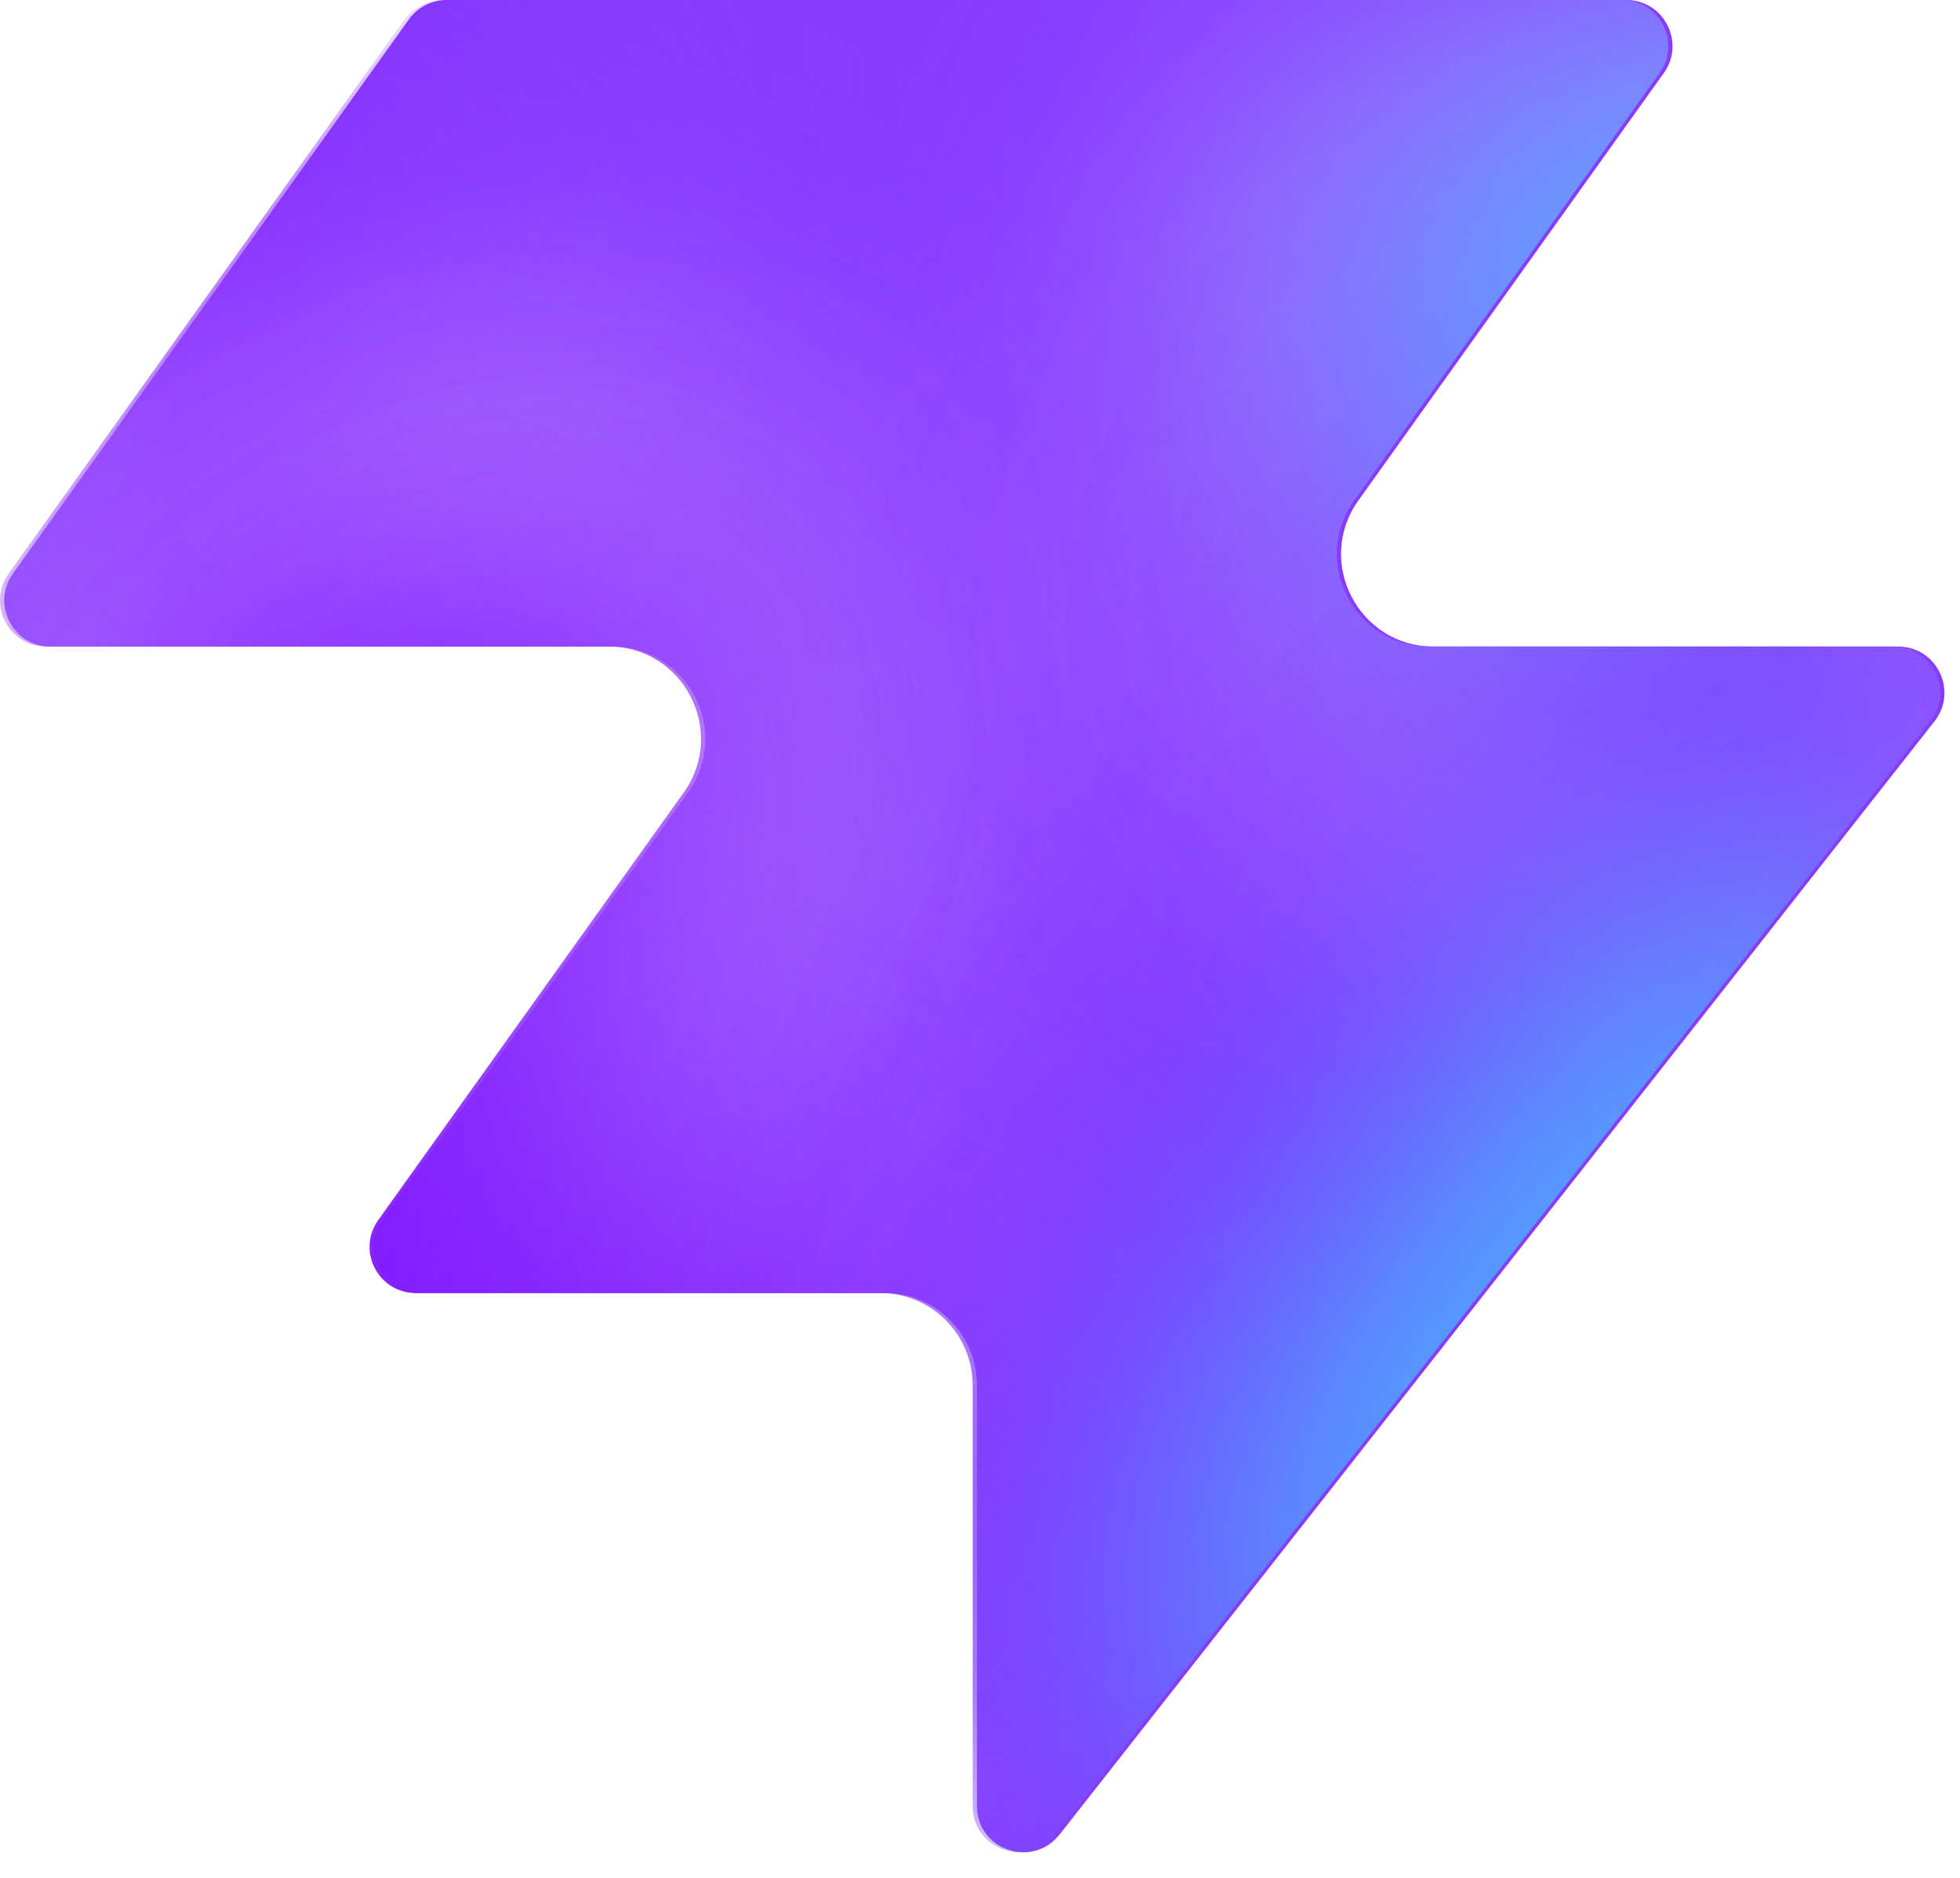
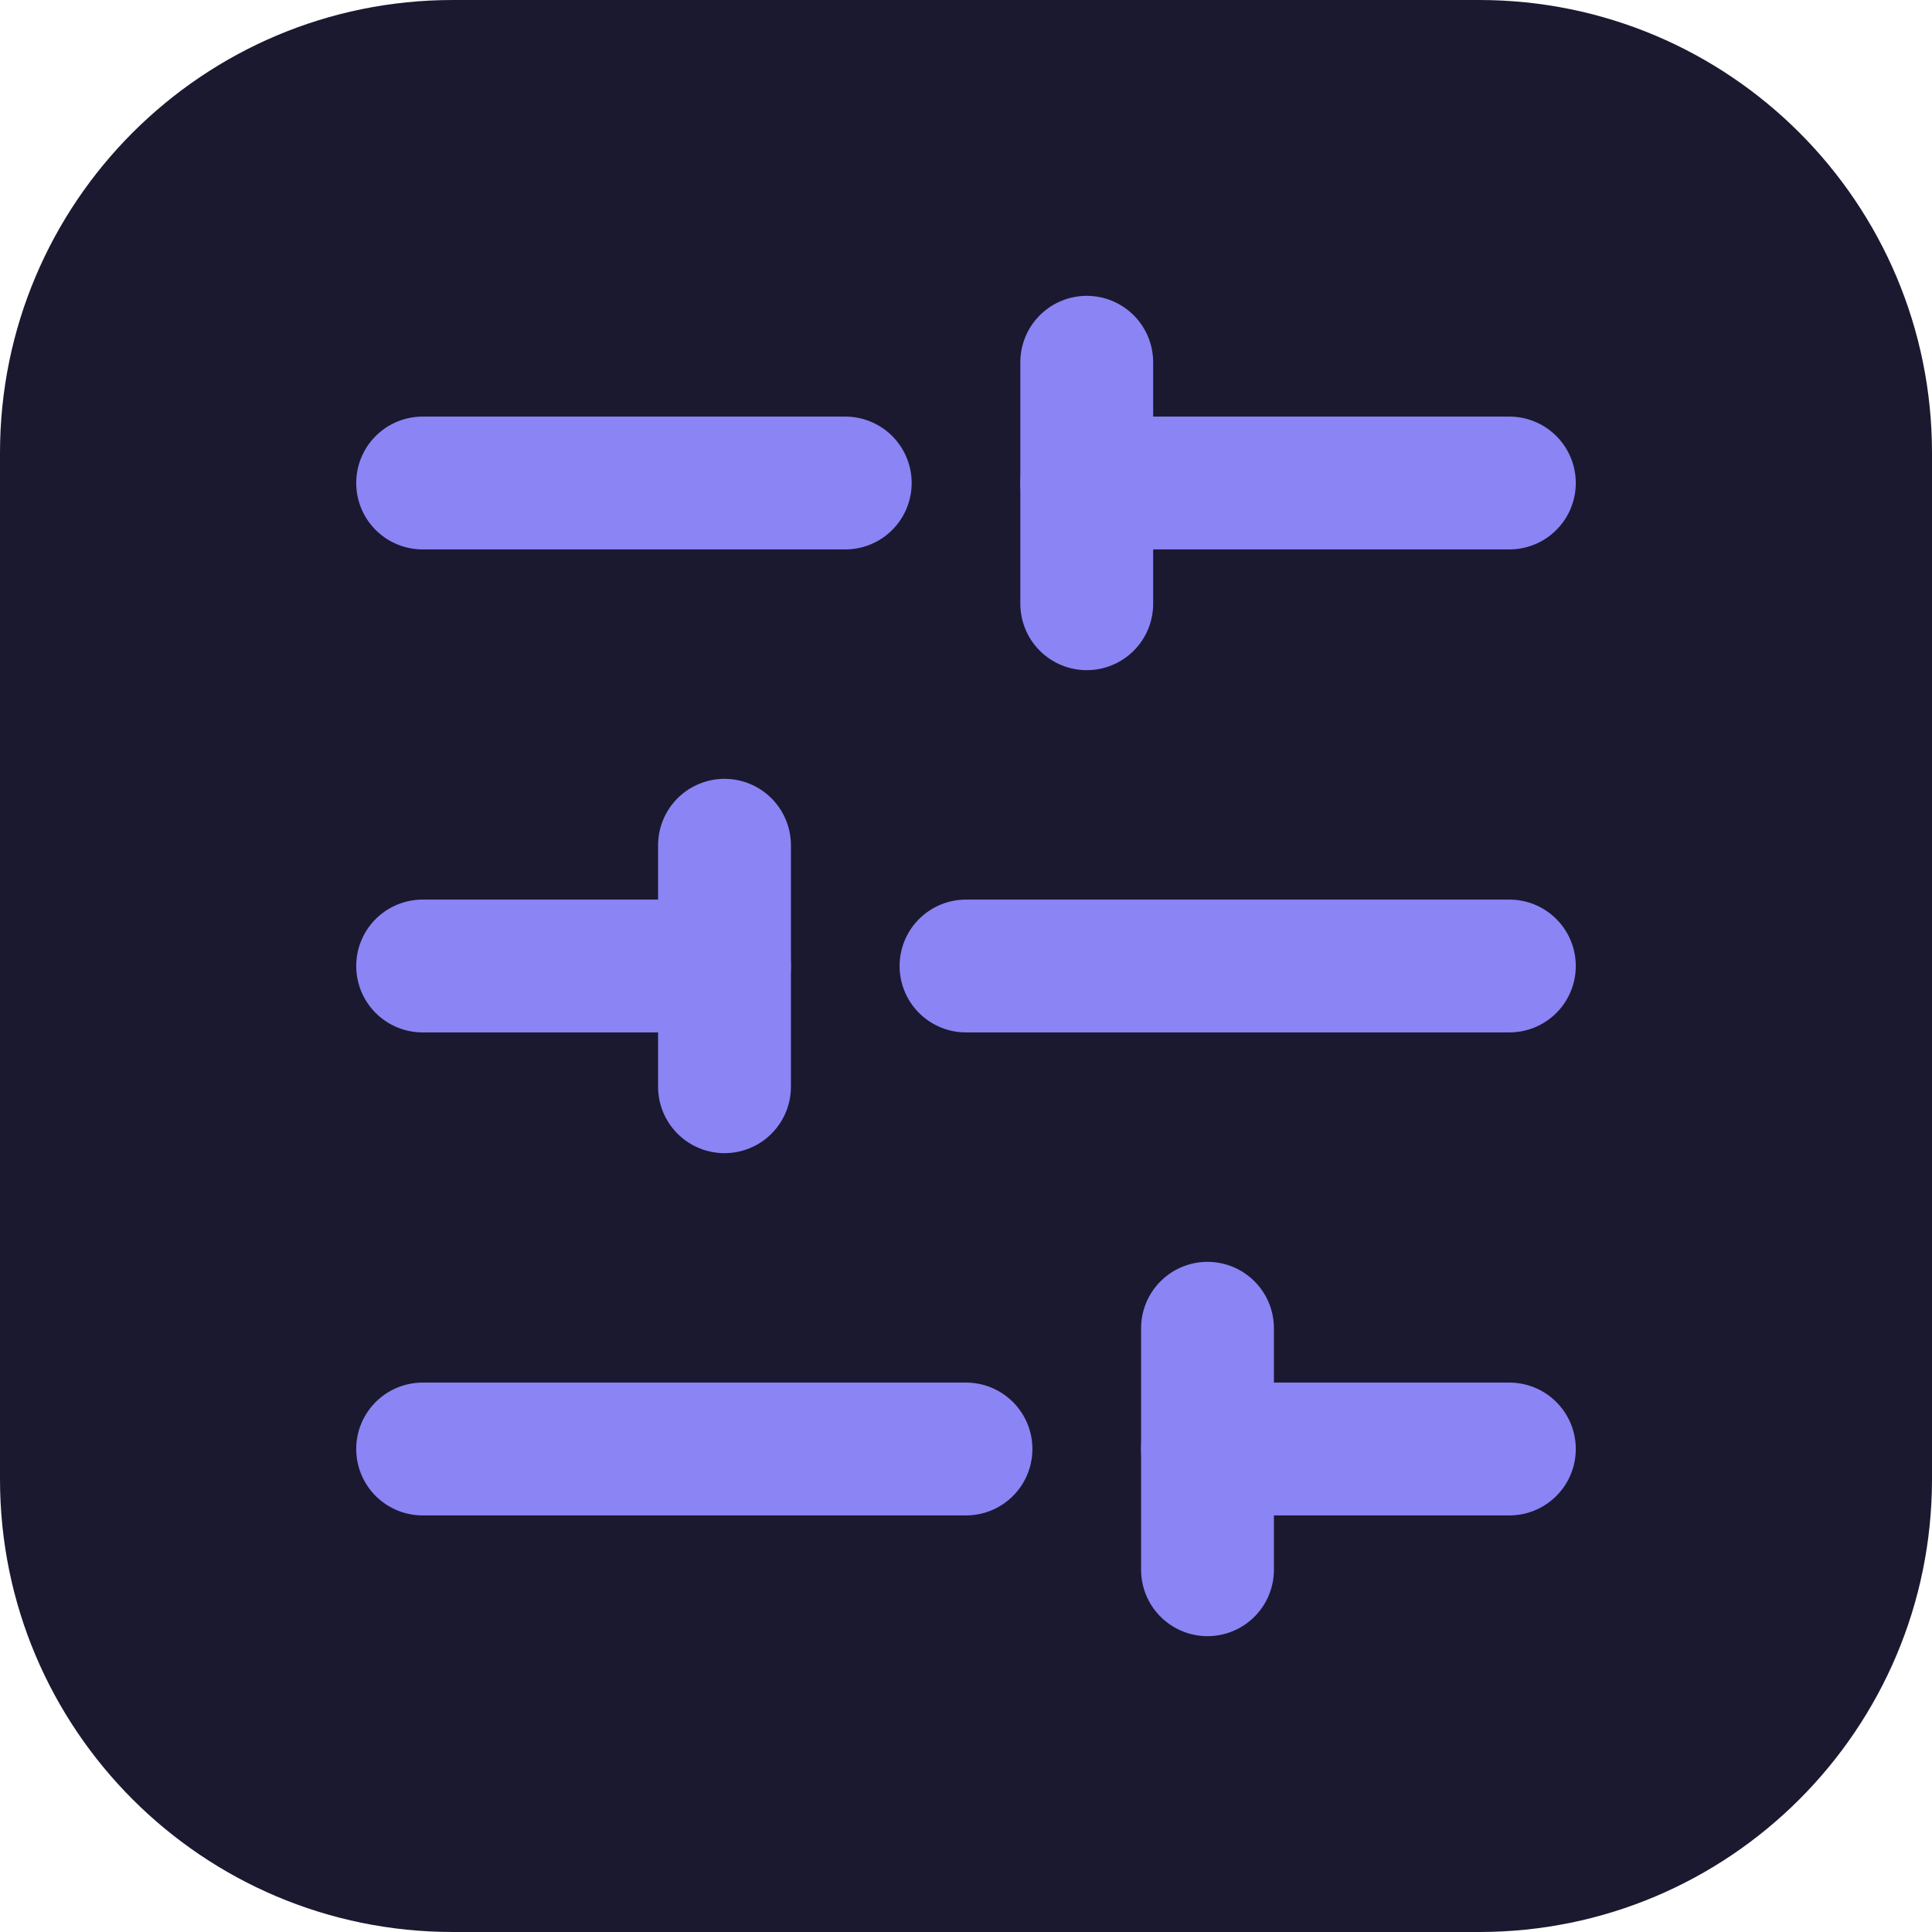
- <svg xmlns="http://www.w3.org/2000/svg" width="48" height="46" fill="none" viewBox="0 0 48 46">
-   <path fill="#863bff" d="M25.946 44.938c-.664.845-2.021.375-2.021-.698V33.937a2.26 2.26 0 0 0-2.262-2.262H10.287c-.92 0-1.456-1.04-.92-1.788l7.48-10.471c1.07-1.497 0-3.578-1.842-3.578H1.237c-.92 0-1.456-1.04-.92-1.788L10.013.474c.214-.297.556-.474.92-.474h28.894c.92 0 1.456 1.04.92 1.788l-7.48 10.471c-1.07 1.498 0 3.579 1.842 3.579h11.377c.943 0 1.473 1.088.89 1.83L25.947 44.94z" style="fill:#863bff;fill:color(display-p3 .525 .23 1);fill-opacity:1" />
-   <mask id="a" width="48" height="46" x="0" y="0" maskUnits="userSpaceOnUse" style="mask-type:alpha">
-     <path fill="#000" d="M25.842 44.938c-.664.844-2.021.375-2.021-.698V33.937a2.26 2.26 0 0 0-2.262-2.262H10.183c-.92 0-1.456-1.04-.92-1.788l7.48-10.471c1.07-1.498 0-3.579-1.842-3.579H1.133c-.92 0-1.456-1.04-.92-1.787L9.91.473c.214-.297.556-.474.92-.474h28.894c.92 0 1.456 1.04.92 1.788l-7.48 10.471c-1.07 1.498 0 3.578 1.842 3.578h11.377c.943 0 1.473 1.088.89 1.832L25.843 44.94z" style="fill:#000;fill-opacity:1" />
-   </mask>
-   <g mask="url(#a)">
-     <g filter="url(#b)">
-       <ellipse cx="5.508" cy="14.704" fill="#ede6ff" rx="5.508" ry="14.704" style="fill:#ede6ff;fill:color(display-p3 .927 .903 1);fill-opacity:1" transform="matrix(.00324 1 1 -.00324 -4.47 31.516)" />
-     </g>
-     <g filter="url(#c)">
-       <ellipse cx="10.399" cy="29.851" fill="#ede6ff" rx="10.399" ry="29.851" style="fill:#ede6ff;fill:color(display-p3 .927 .903 1);fill-opacity:1" transform="matrix(.00324 1 1 -.00324 -39.328 7.883)" />
-     </g>
-     <g filter="url(#d)">
-       <ellipse cx="5.508" cy="30.487" fill="#7e14ff" rx="5.508" ry="30.487" style="fill:#7e14ff;fill:color(display-p3 .492 .077 1);fill-opacity:1" transform="rotate(89.814 -25.913 -14.639)scale(1 -1)" />
-     </g>
-     <g filter="url(#e)">
-       <ellipse cx="5.508" cy="30.599" fill="#7e14ff" rx="5.508" ry="30.599" style="fill:#7e14ff;fill:color(display-p3 .492 .077 1);fill-opacity:1" transform="rotate(89.814 -32.644 -3.334)scale(1 -1)" />
-     </g>
-     <g filter="url(#f)">
-       <ellipse cx="5.508" cy="30.599" fill="#7e14ff" rx="5.508" ry="30.599" style="fill:#7e14ff;fill:color(display-p3 .492 .077 1);fill-opacity:1" transform="matrix(.00324 1 1 -.00324 -34.34 30.47)" />
-     </g>
-     <g filter="url(#g)">
-       <ellipse cx="14.072" cy="22.078" fill="#ede6ff" rx="14.072" ry="22.078" style="fill:#ede6ff;fill:color(display-p3 .927 .903 1);fill-opacity:1" transform="rotate(93.35 24.506 48.493)scale(-1 1)" />
-     </g>
-     <g filter="url(#h)">
-       <ellipse cx="3.47" cy="21.501" fill="#7e14ff" rx="3.47" ry="21.501" style="fill:#7e14ff;fill:color(display-p3 .492 .077 1);fill-opacity:1" transform="rotate(89.009 28.708 47.59)scale(-1 1)" />
-     </g>
-     <g filter="url(#i)">
-       <ellipse cx="3.47" cy="21.501" fill="#7e14ff" rx="3.47" ry="21.501" style="fill:#7e14ff;fill:color(display-p3 .492 .077 1);fill-opacity:1" transform="rotate(89.009 28.708 47.59)scale(-1 1)" />
-     </g>
-     <g filter="url(#j)">
-       <ellipse cx=".387" cy="8.972" fill="#7e14ff" rx="4.407" ry="29.108" style="fill:#7e14ff;fill:color(display-p3 .492 .077 1);fill-opacity:1" transform="rotate(39.51 .387 8.972)" />
-     </g>
-     <g filter="url(#k)">
-       <ellipse cx="47.523" cy="-6.092" fill="#7e14ff" rx="4.407" ry="29.108" style="fill:#7e14ff;fill:color(display-p3 .492 .077 1);fill-opacity:1" transform="rotate(37.892 47.523 -6.092)" />
-     </g>
-     <g filter="url(#l)">
-       <ellipse cx="41.412" cy="6.333" fill="#47bfff" rx="5.971" ry="9.665" style="fill:#47bfff;fill:color(display-p3 .28 .748 1);fill-opacity:1" transform="rotate(37.892 41.412 6.333)" />
-     </g>
-     <g filter="url(#m)">
-       <ellipse cx="-1.879" cy="38.332" fill="#7e14ff" rx="4.407" ry="29.108" style="fill:#7e14ff;fill:color(display-p3 .492 .077 1);fill-opacity:1" transform="rotate(37.892 -1.88 38.332)" />
-     </g>
-     <g filter="url(#n)">
-       <ellipse cx="-1.879" cy="38.332" fill="#7e14ff" rx="4.407" ry="29.108" style="fill:#7e14ff;fill:color(display-p3 .492 .077 1);fill-opacity:1" transform="rotate(37.892 -1.88 38.332)" />
-     </g>
-     <g filter="url(#o)">
-       <ellipse cx="35.651" cy="29.907" fill="#7e14ff" rx="4.407" ry="29.108" style="fill:#7e14ff;fill:color(display-p3 .492 .077 1);fill-opacity:1" transform="rotate(37.892 35.651 29.907)" />
-     </g>
-     <g filter="url(#p)">
-       <ellipse cx="38.418" cy="32.4" fill="#47bfff" rx="5.971" ry="15.297" style="fill:#47bfff;fill:color(display-p3 .28 .748 1);fill-opacity:1" transform="rotate(37.892 38.418 32.4)" />
-     </g>
+ <svg xmlns="http://www.w3.org/2000/svg" viewBox="0 0 32 32">
+   <rect width="32" height="32" rx="7.5" fill="#1B1930" />
+   <g transform="translate(4,4)" fill="none" stroke="#8B84F5" stroke-width="2.2" stroke-linecap="round" stroke-linejoin="round">
+     <line x1="21" y1="4" x2="14" y2="4" />
+     <line x1="10" y1="4" x2="3" y2="4" />
+     <line x1="21" y1="12" x2="12" y2="12" />
+     <line x1="8" y1="12" x2="3" y2="12" />
+     <line x1="21" y1="20" x2="16" y2="20" />
+     <line x1="12" y1="20" x2="3" y2="20" />
+     <line x1="14" y1="2" x2="14" y2="6" />
+     <line x1="8" y1="10" x2="8" y2="14" />
+     <line x1="16" y1="18" x2="16" y2="22" />
  </g>
-   <defs>
-     <filter id="b" width="60.045" height="41.654" x="-19.77" y="16.149" color-interpolation-filters="sRGB" filterUnits="userSpaceOnUse">
-       <feFlood flood-opacity="0" result="BackgroundImageFix" />
-       <feBlend in="SourceGraphic" in2="BackgroundImageFix" result="shape" />
-       <feGaussianBlur result="effect1_foregroundBlur_2002_17158" stdDeviation="7.659" />
-     </filter>
-     <filter id="c" width="90.34" height="51.437" x="-54.613" y="-7.533" color-interpolation-filters="sRGB" filterUnits="userSpaceOnUse">
-       <feFlood flood-opacity="0" result="BackgroundImageFix" />
-       <feBlend in="SourceGraphic" in2="BackgroundImageFix" result="shape" />
-       <feGaussianBlur result="effect1_foregroundBlur_2002_17158" stdDeviation="7.659" />
-     </filter>
-     <filter id="d" width="79.355" height="29.4" x="-49.64" y="2.03" color-interpolation-filters="sRGB" filterUnits="userSpaceOnUse">
-       <feFlood flood-opacity="0" result="BackgroundImageFix" />
-       <feBlend in="SourceGraphic" in2="BackgroundImageFix" result="shape" />
-       <feGaussianBlur result="effect1_foregroundBlur_2002_17158" stdDeviation="4.596" />
-     </filter>
-     <filter id="e" width="79.579" height="29.4" x="-45.045" y="20.029" color-interpolation-filters="sRGB" filterUnits="userSpaceOnUse">
-       <feFlood flood-opacity="0" result="BackgroundImageFix" />
-       <feBlend in="SourceGraphic" in2="BackgroundImageFix" result="shape" />
-       <feGaussianBlur result="effect1_foregroundBlur_2002_17158" stdDeviation="4.596" />
-     </filter>
-     <filter id="f" width="79.579" height="29.4" x="-43.513" y="21.178" color-interpolation-filters="sRGB" filterUnits="userSpaceOnUse">
-       <feFlood flood-opacity="0" result="BackgroundImageFix" />
-       <feBlend in="SourceGraphic" in2="BackgroundImageFix" result="shape" />
-       <feGaussianBlur result="effect1_foregroundBlur_2002_17158" stdDeviation="4.596" />
-     </filter>
-     <filter id="g" width="74.749" height="58.852" x="15.756" y="-17.901" color-interpolation-filters="sRGB" filterUnits="userSpaceOnUse">
-       <feFlood flood-opacity="0" result="BackgroundImageFix" />
-       <feBlend in="SourceGraphic" in2="BackgroundImageFix" result="shape" />
-       <feGaussianBlur result="effect1_foregroundBlur_2002_17158" stdDeviation="7.659" />
-     </filter>
-     <filter id="h" width="61.377" height="25.362" x="23.548" y="2.284" color-interpolation-filters="sRGB" filterUnits="userSpaceOnUse">
-       <feFlood flood-opacity="0" result="BackgroundImageFix" />
-       <feBlend in="SourceGraphic" in2="BackgroundImageFix" result="shape" />
-       <feGaussianBlur result="effect1_foregroundBlur_2002_17158" stdDeviation="4.596" />
-     </filter>
-     <filter id="i" width="61.377" height="25.362" x="23.548" y="2.284" color-interpolation-filters="sRGB" filterUnits="userSpaceOnUse">
-       <feFlood flood-opacity="0" result="BackgroundImageFix" />
-       <feBlend in="SourceGraphic" in2="BackgroundImageFix" result="shape" />
-       <feGaussianBlur result="effect1_foregroundBlur_2002_17158" stdDeviation="4.596" />
-     </filter>
-     <filter id="j" width="56.045" height="63.649" x="-27.636" y="-22.853" color-interpolation-filters="sRGB" filterUnits="userSpaceOnUse">
-       <feFlood flood-opacity="0" result="BackgroundImageFix" />
-       <feBlend in="SourceGraphic" in2="BackgroundImageFix" result="shape" />
-       <feGaussianBlur result="effect1_foregroundBlur_2002_17158" stdDeviation="4.596" />
-     </filter>
-     <filter id="k" width="54.814" height="64.646" x="20.116" y="-38.415" color-interpolation-filters="sRGB" filterUnits="userSpaceOnUse">
-       <feFlood flood-opacity="0" result="BackgroundImageFix" />
-       <feBlend in="SourceGraphic" in2="BackgroundImageFix" result="shape" />
-       <feGaussianBlur result="effect1_foregroundBlur_2002_17158" stdDeviation="4.596" />
-     </filter>
-     <filter id="l" width="33.541" height="35.313" x="24.641" y="-11.323" color-interpolation-filters="sRGB" filterUnits="userSpaceOnUse">
-       <feFlood flood-opacity="0" result="BackgroundImageFix" />
-       <feBlend in="SourceGraphic" in2="BackgroundImageFix" result="shape" />
-       <feGaussianBlur result="effect1_foregroundBlur_2002_17158" stdDeviation="4.596" />
-     </filter>
-     <filter id="m" width="54.814" height="64.646" x="-29.286" y="6.009" color-interpolation-filters="sRGB" filterUnits="userSpaceOnUse">
-       <feFlood flood-opacity="0" result="BackgroundImageFix" />
-       <feBlend in="SourceGraphic" in2="BackgroundImageFix" result="shape" />
-       <feGaussianBlur result="effect1_foregroundBlur_2002_17158" stdDeviation="4.596" />
-     </filter>
-     <filter id="n" width="54.814" height="64.646" x="-29.286" y="6.009" color-interpolation-filters="sRGB" filterUnits="userSpaceOnUse">
-       <feFlood flood-opacity="0" result="BackgroundImageFix" />
-       <feBlend in="SourceGraphic" in2="BackgroundImageFix" result="shape" />
-       <feGaussianBlur result="effect1_foregroundBlur_2002_17158" stdDeviation="4.596" />
-     </filter>
-     <filter id="o" width="54.814" height="64.646" x="8.244" y="-2.416" color-interpolation-filters="sRGB" filterUnits="userSpaceOnUse">
-       <feFlood flood-opacity="0" result="BackgroundImageFix" />
-       <feBlend in="SourceGraphic" in2="BackgroundImageFix" result="shape" />
-       <feGaussianBlur result="effect1_foregroundBlur_2002_17158" stdDeviation="4.596" />
-     </filter>
-     <filter id="p" width="39.409" height="43.623" x="18.713" y="10.588" color-interpolation-filters="sRGB" filterUnits="userSpaceOnUse">
-       <feFlood flood-opacity="0" result="BackgroundImageFix" />
-       <feBlend in="SourceGraphic" in2="BackgroundImageFix" result="shape" />
-       <feGaussianBlur result="effect1_foregroundBlur_2002_17158" stdDeviation="4.596" />
-     </filter>
-   </defs>
</svg>
